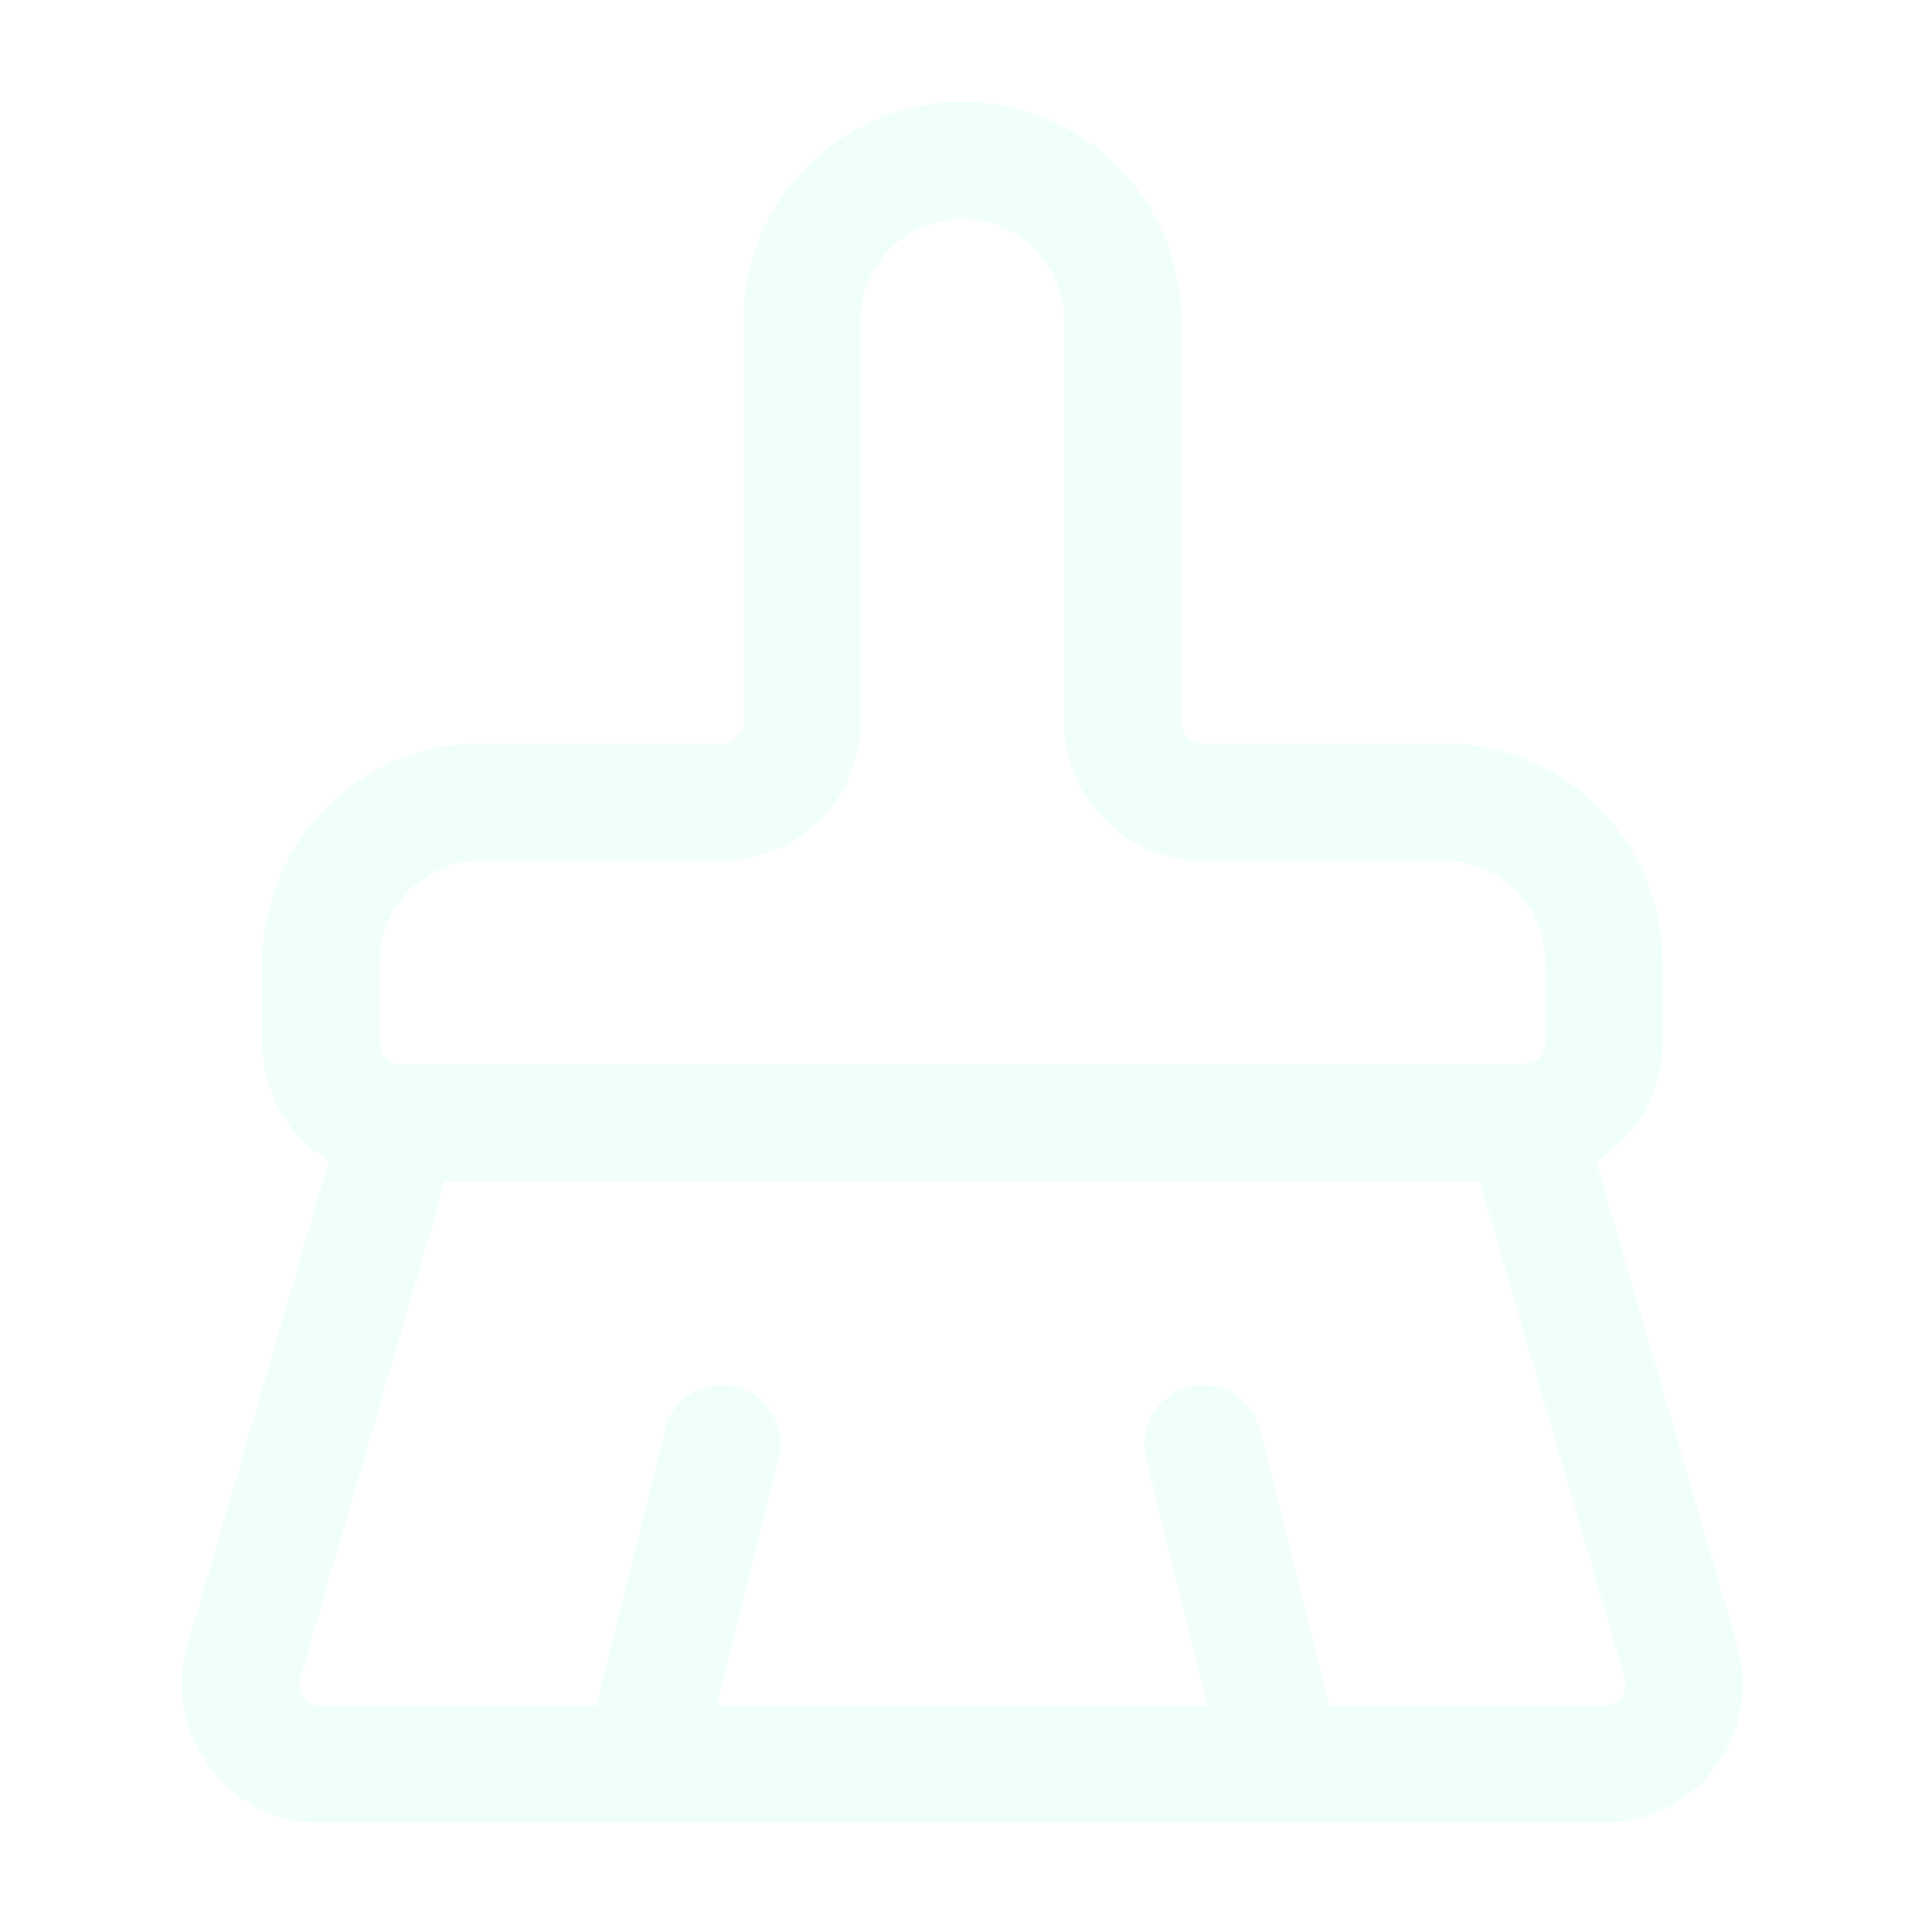
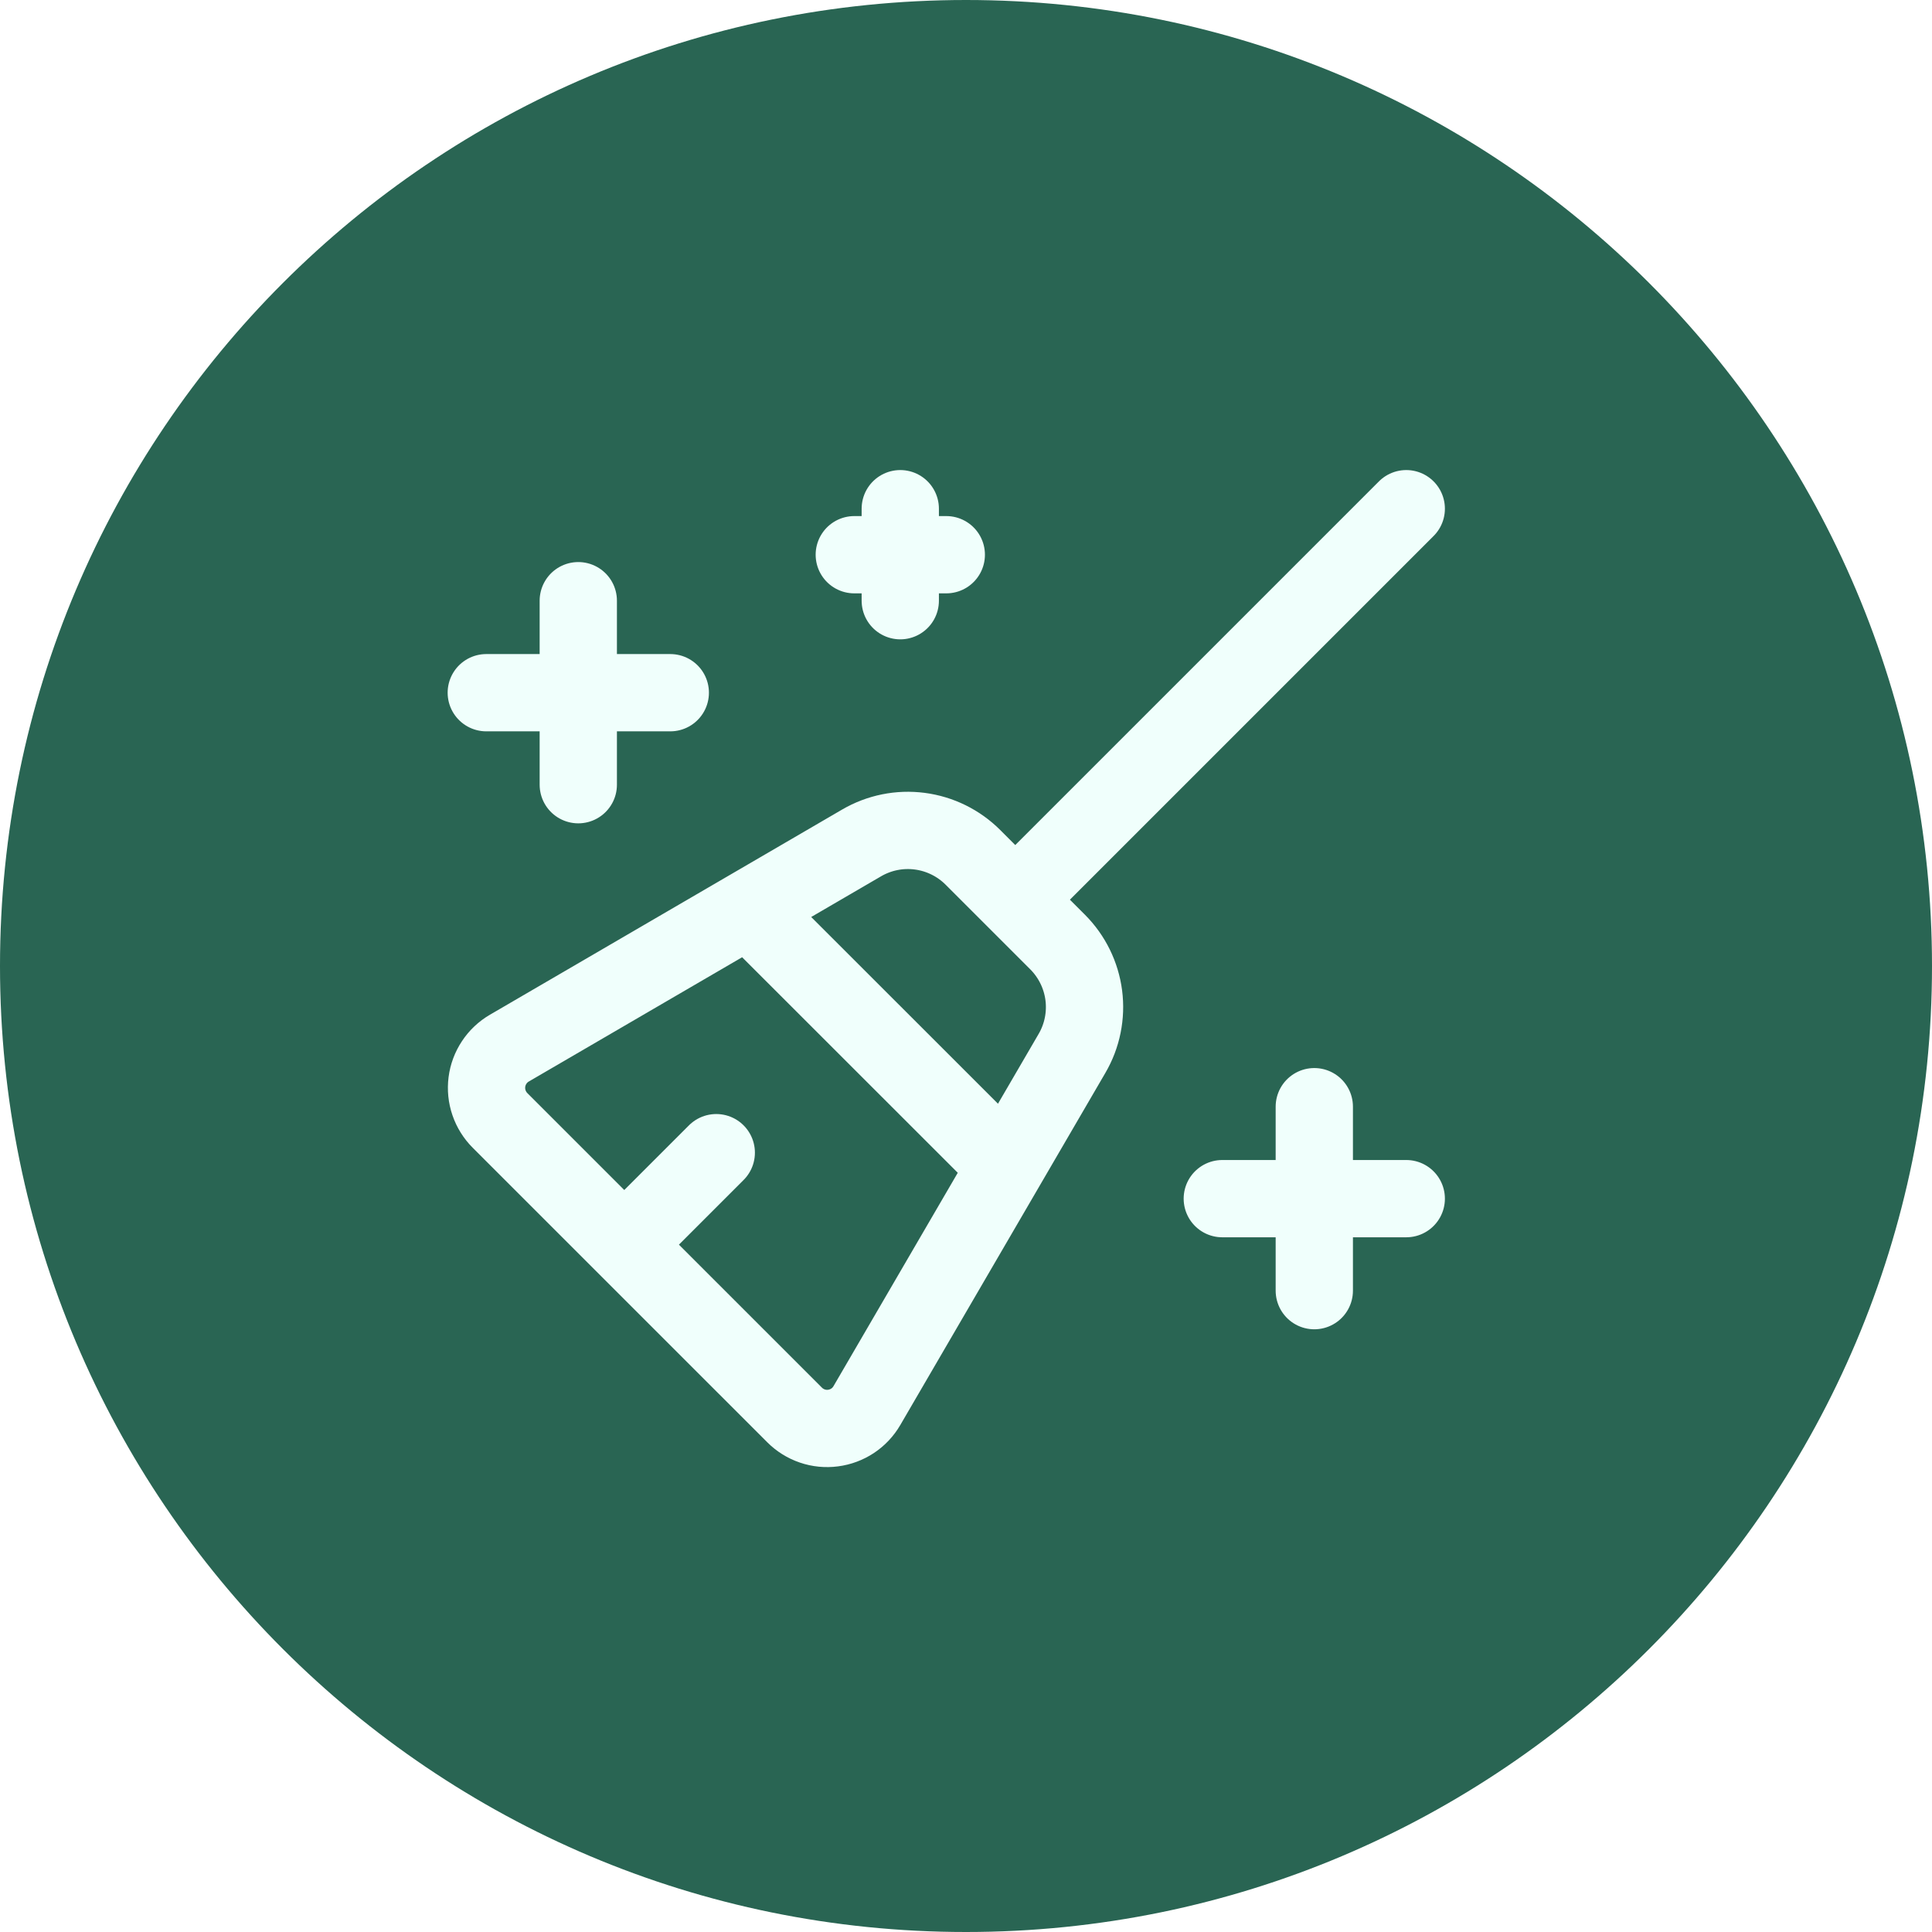
- <svg xmlns="http://www.w3.org/2000/svg" width="33" height="33" viewBox="0 0 33 33" fill="none">
-   <path d="M21.918 30.137L20.549 24.657M26.028 19.178C26.391 19.178 26.74 19.033 26.997 18.776C27.254 18.52 27.398 18.171 27.398 17.808V16.438C27.398 15.711 27.109 15.014 26.596 14.501C26.082 13.987 25.385 13.698 24.658 13.698H20.549C20.185 13.698 19.837 13.554 19.58 13.297C19.323 13.04 19.179 12.692 19.179 12.328V5.479C19.179 4.752 18.89 4.056 18.376 3.542C17.862 3.028 17.166 2.739 16.439 2.739C15.712 2.739 15.015 3.028 14.502 3.542C13.988 4.056 13.699 4.752 13.699 5.479V12.328C13.699 12.692 13.555 13.04 13.298 13.297C13.041 13.554 12.693 13.698 12.329 13.698H8.22C7.493 13.698 6.796 13.987 6.282 14.501C5.769 15.014 5.48 15.711 5.48 16.438V17.808C5.48 18.171 5.624 18.52 5.881 18.776C6.138 19.033 6.487 19.178 6.85 19.178M26.028 19.178H6.85M26.028 19.178L28.731 28.448C28.779 28.649 28.781 28.859 28.737 29.061C28.692 29.263 28.602 29.453 28.474 29.616C28.346 29.778 28.182 29.909 27.996 30C27.809 30.09 27.605 30.137 27.398 30.137H5.48C5.273 30.137 5.068 30.09 4.882 30C4.696 29.909 4.532 29.778 4.404 29.616C4.276 29.453 4.186 29.263 4.141 29.061C4.097 28.859 4.099 28.649 4.147 28.448L6.85 19.178M10.96 30.137L12.329 24.657" stroke="#F0FFFC" stroke-width="2" stroke-linecap="round" stroke-linejoin="round" />
+ <svg xmlns="http://www.w3.org/2000/svg" width="50" height="50" viewBox="103.00 845.00 50.00 50.00" fill="none">
+   <circle cx="128" cy="870" r="25" fill="#296553" />
+   <path d="M126.299 858.165V860.546M127.49 859.356H125.109M129.275 868.284L139.394 858.165M137.014 873.641V878.402M139.394 876.021H134.633M117.966 860.546V865.308M119.156 877.212L121.537 874.831M120.347 862.927H115.585M122.369 868.522L129.039 875.189M130.744 872.261C131.009 871.807 131.115 871.278 131.048 870.757C130.98 870.236 130.742 869.752 130.371 869.38L128.18 867.189C127.808 866.817 127.324 866.579 126.803 866.511C126.281 866.443 125.752 866.55 125.298 866.815L116.183 872.125C116.025 872.217 115.89 872.344 115.79 872.496C115.689 872.648 115.624 872.821 115.601 873.002C115.578 873.183 115.596 873.367 115.656 873.54C115.715 873.712 115.813 873.869 115.942 873.998L123.565 881.62C123.694 881.749 123.85 881.846 124.023 881.905C124.195 881.964 124.379 881.982 124.56 881.958C124.74 881.935 124.913 881.87 125.065 881.77C125.217 881.669 125.343 881.535 125.435 881.377L130.744 872.261Z" stroke-width="2" stroke-linecap="round" stroke-linejoin="round" stroke="#F0FFFC" />
</svg>
